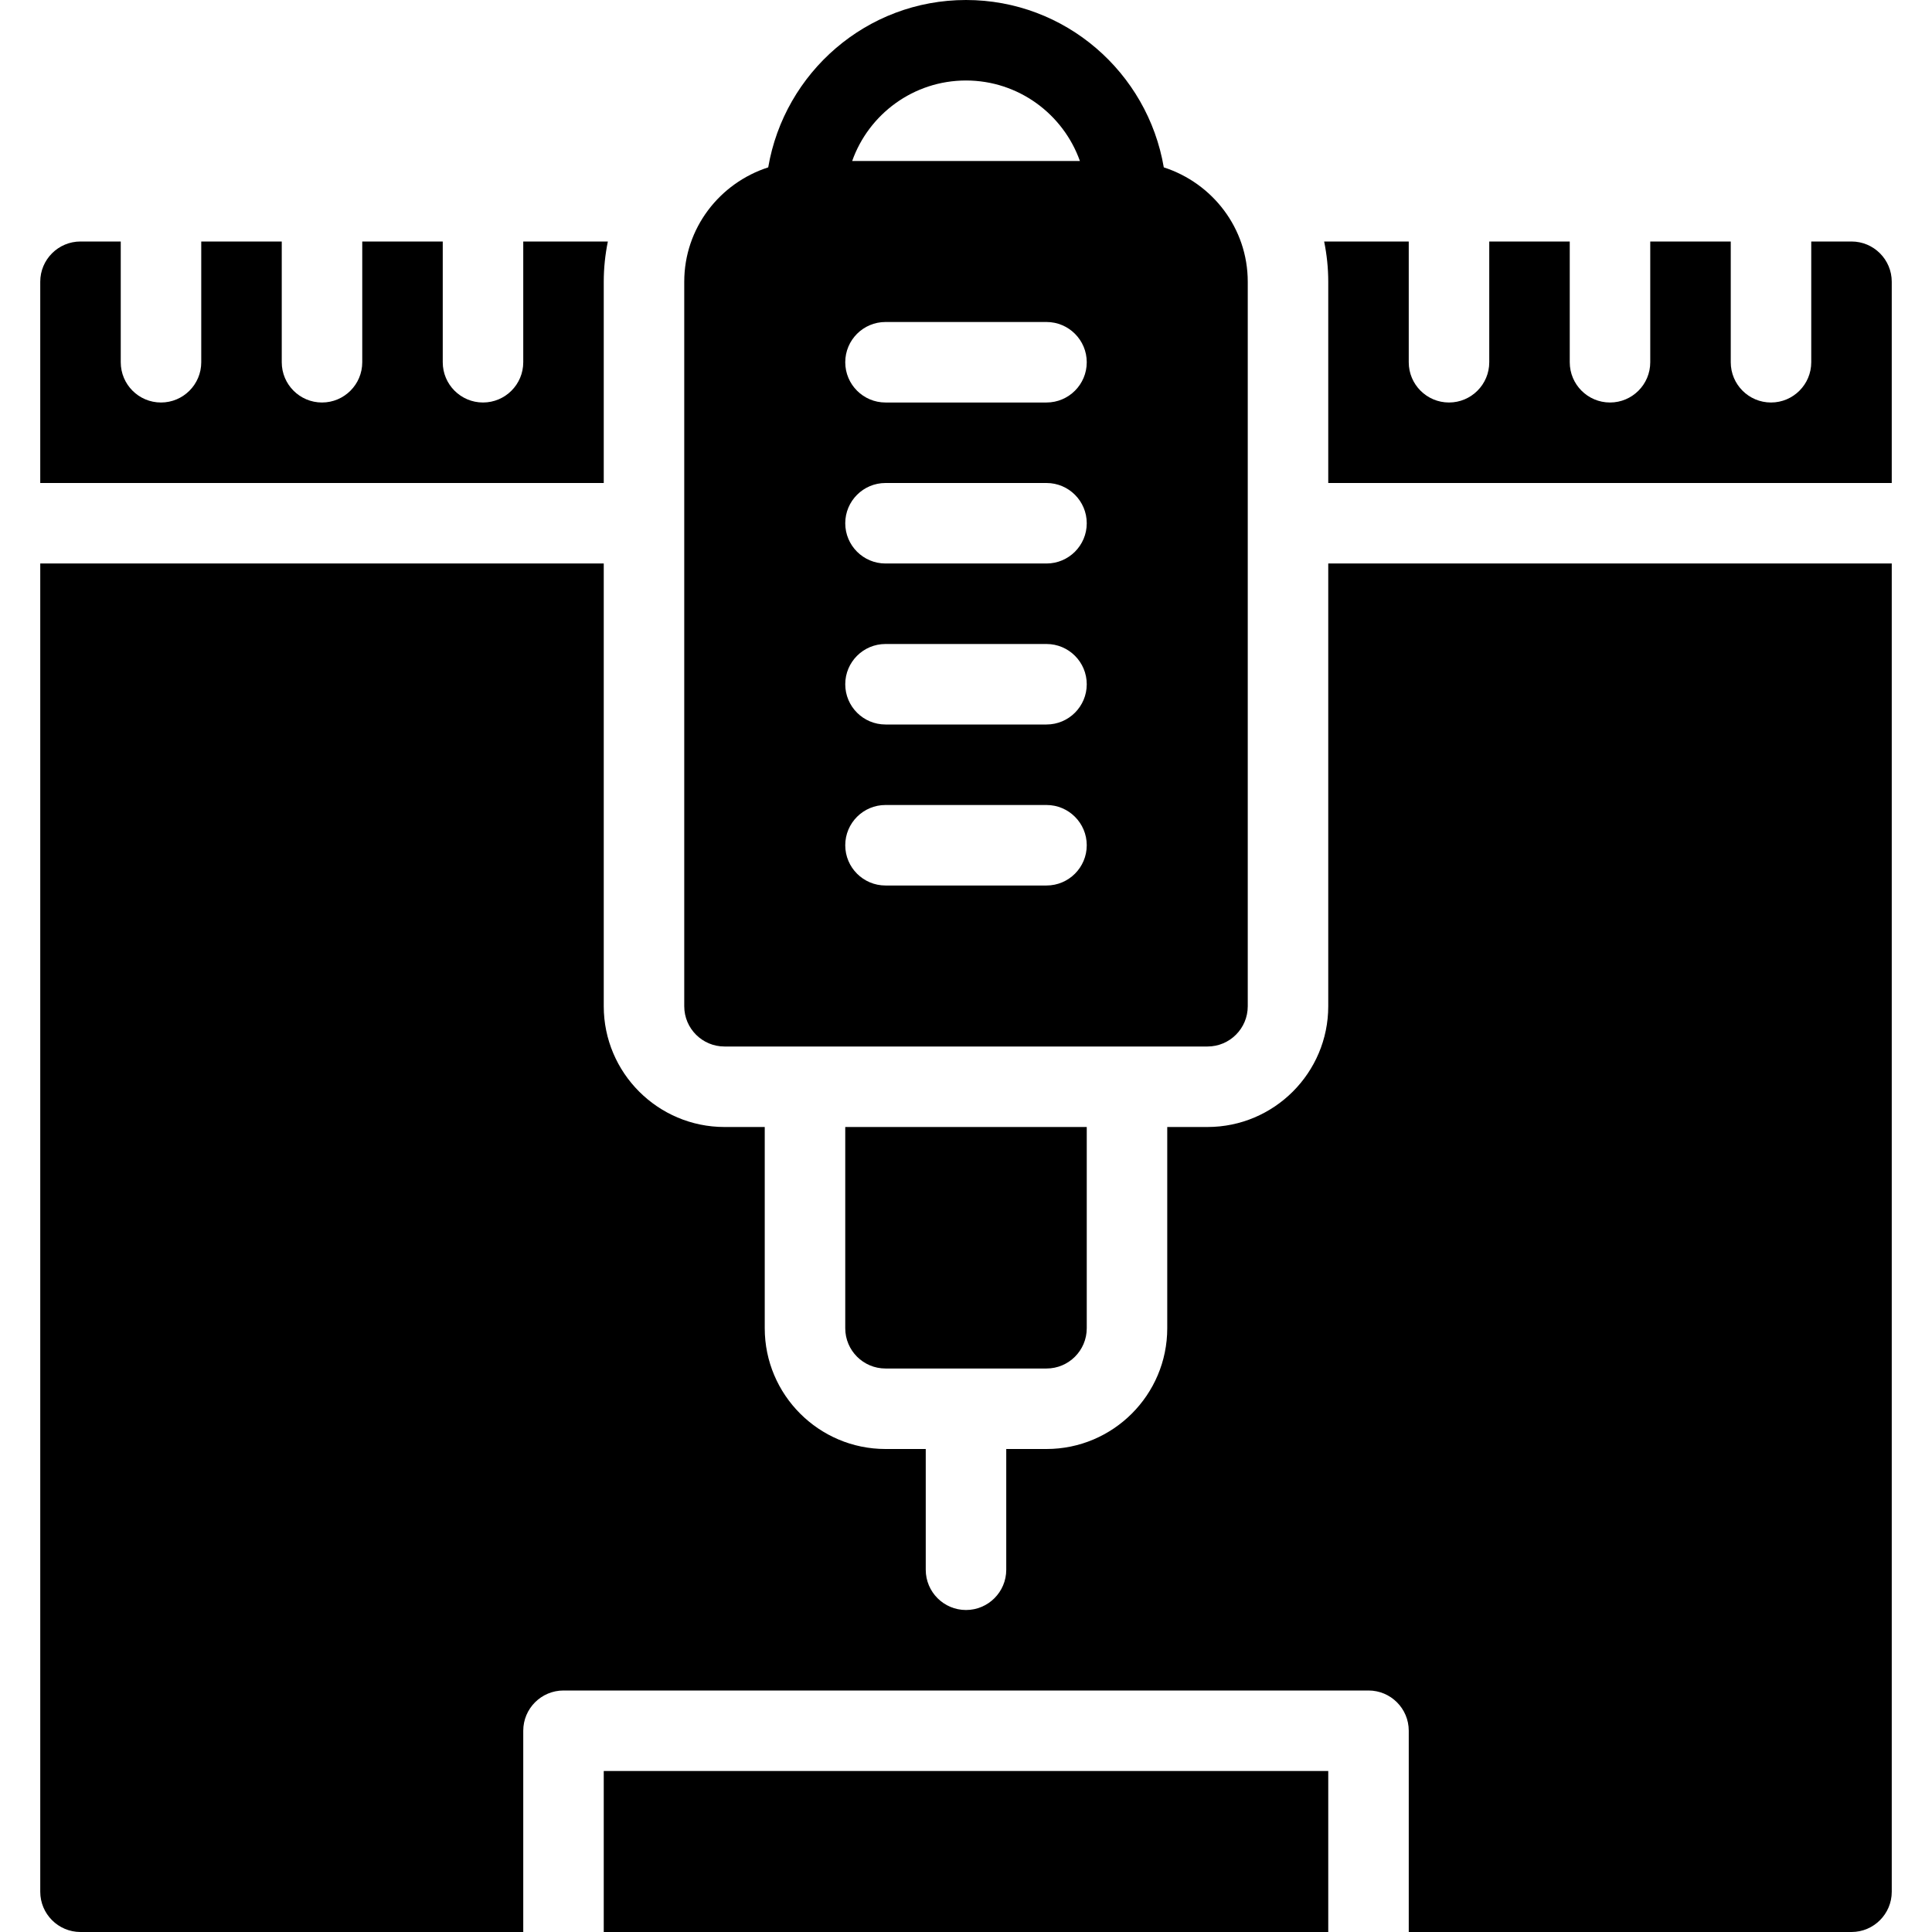
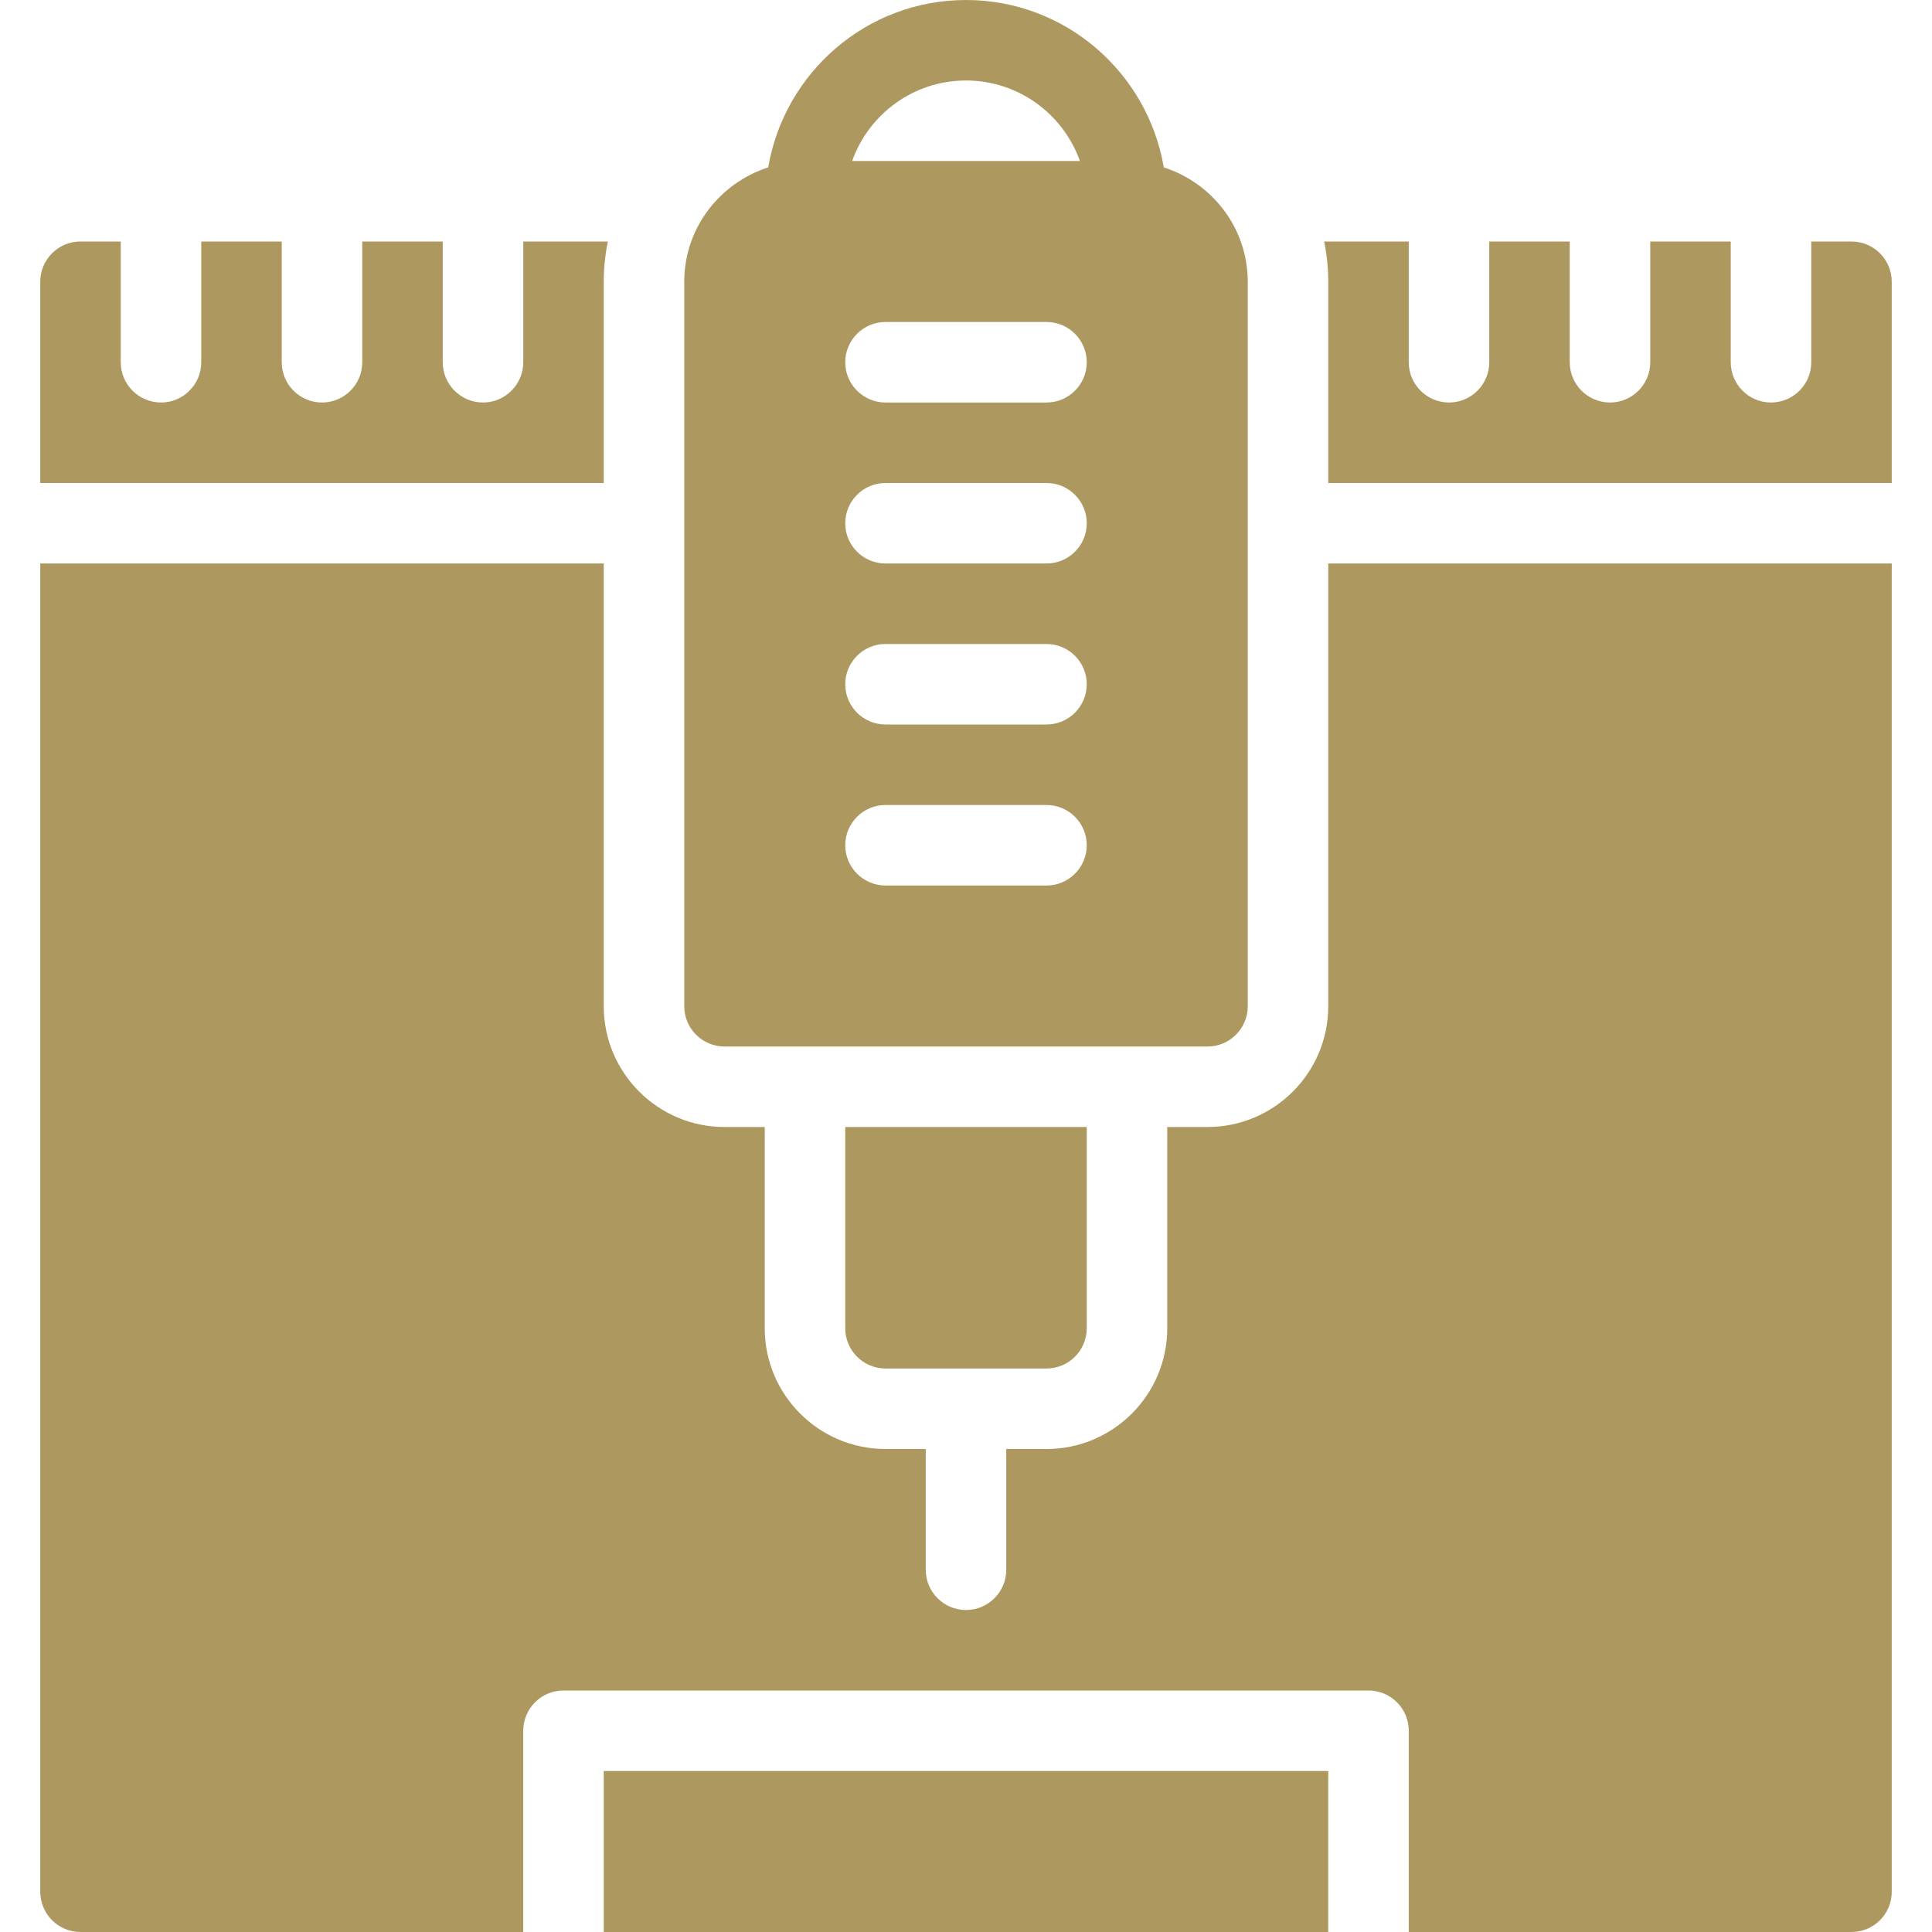
- <svg xmlns="http://www.w3.org/2000/svg" version="1.1" id="Capa_1" x="0px" y="0px" viewBox="0 0 512 512" style="enable-background:new 0 0 512 512;" xml:space="preserve">
+ <svg xmlns="http://www.w3.org/2000/svg" fill="#ad9960" version="1.1" id="Capa_1" x="0px" y="0px" viewBox="0 0 512 512" style="enable-background:new 0 0 512 512;" xml:space="preserve">
  <g>
    <g>
      <path d="M224,298.667V352c0,5.888,4.779,10.667,10.667,10.667h42.667c5.888,0,10.667-4.779,10.667-10.667v-53.333H224z" />
    </g>
  </g>
  <g>
    <g>
      <rect x="160" y="469.333" width="192" height="42.667" />
    </g>
  </g>
  <g>
    <g>
      <path d="M352,149.333v117.333c0,17.643-14.357,32-32,32h-10.667V352c0,17.643-14.357,32-32,32h-10.667v32    c0,5.888-4.779,10.667-10.667,10.667s-10.667-4.779-10.667-10.667v-32h-10.667c-17.643,0-32-14.357-32-32v-53.333H192    c-17.643,0-32-14.357-32-32V149.333H10.667v352c0,5.888,4.779,10.667,10.667,10.667h117.333v-53.333    c0-5.888,4.779-10.667,10.667-10.667h213.333c5.888,0,10.667,4.779,10.667,10.667V512h117.333c5.888,0,10.667-4.779,10.667-10.667    v-352H352z" />
    </g>
  </g>
  <g>
    <g>
      <path d="M490.667,64H480v32c0,5.888-4.779,10.667-10.667,10.667S458.667,101.888,458.667,96V64h-21.333v32    c0,5.888-4.779,10.667-10.667,10.667C420.779,106.667,416,101.888,416,96V64h-21.333v32c0,5.888-4.779,10.667-10.667,10.667    c-5.888,0-10.667-4.779-10.667-10.667V64h-22.421c0.704,3.456,1.088,7.019,1.088,10.667V128h149.333V74.667    C501.333,68.779,496.555,64,490.667,64z" />
    </g>
  </g>
  <g>
    <g>
      <path d="M308.416,44.352C304.128,19.221,282.325,0,256,0c-26.325,0-48.128,19.221-52.416,44.352    c-12.864,4.16-22.251,16.085-22.251,30.315v192c0,5.888,4.779,10.667,10.667,10.667h128c5.888,0,10.667-4.779,10.667-10.667v-192    C330.667,60.437,321.28,48.512,308.416,44.352z M256,21.333c13.909,0,25.771,8.917,30.187,21.333h-60.352    C230.229,30.251,242.091,21.333,256,21.333z M277.333,234.667h-42.667c-5.888,0-10.667-4.779-10.667-10.667    s4.779-10.667,10.667-10.667h42.667c5.888,0,10.667,4.779,10.667,10.667S283.221,234.667,277.333,234.667z M277.333,192h-42.667    c-5.888,0-10.667-4.779-10.667-10.667s4.779-10.667,10.667-10.667h42.667c5.888,0,10.667,4.779,10.667,10.667    S283.221,192,277.333,192z M277.333,149.333h-42.667c-5.888,0-10.667-4.779-10.667-10.667S228.779,128,234.667,128h42.667    c5.888,0,10.667,4.779,10.667,10.667S283.221,149.333,277.333,149.333z M277.333,106.667h-42.667    C228.779,106.667,224,101.888,224,96s4.779-10.667,10.667-10.667h42.667C283.221,85.333,288,90.112,288,96    S283.221,106.667,277.333,106.667z" />
    </g>
  </g>
  <g>
    <g>
      <path d="M138.667,64v32c0,5.888-4.779,10.667-10.667,10.667S117.333,101.888,117.333,96V64H96v32    c0,5.888-4.779,10.667-10.667,10.667S74.667,101.888,74.667,96V64H53.333v32c0,5.888-4.779,10.667-10.667,10.667S32,101.888,32,96    V64H21.333c-5.888,0-10.667,4.779-10.667,10.667V128H160V74.667c0-3.648,0.384-7.211,1.088-10.667H138.667z" />
    </g>
  </g>
  <g>
</g>
  <g>
</g>
  <g>
</g>
  <g>
</g>
  <g>
</g>
  <g>
</g>
  <g>
</g>
  <g>
</g>
  <g>
</g>
  <g>
</g>
  <g>
</g>
  <g>
</g>
  <g>
</g>
  <g>
</g>
  <g>
</g>
</svg>
